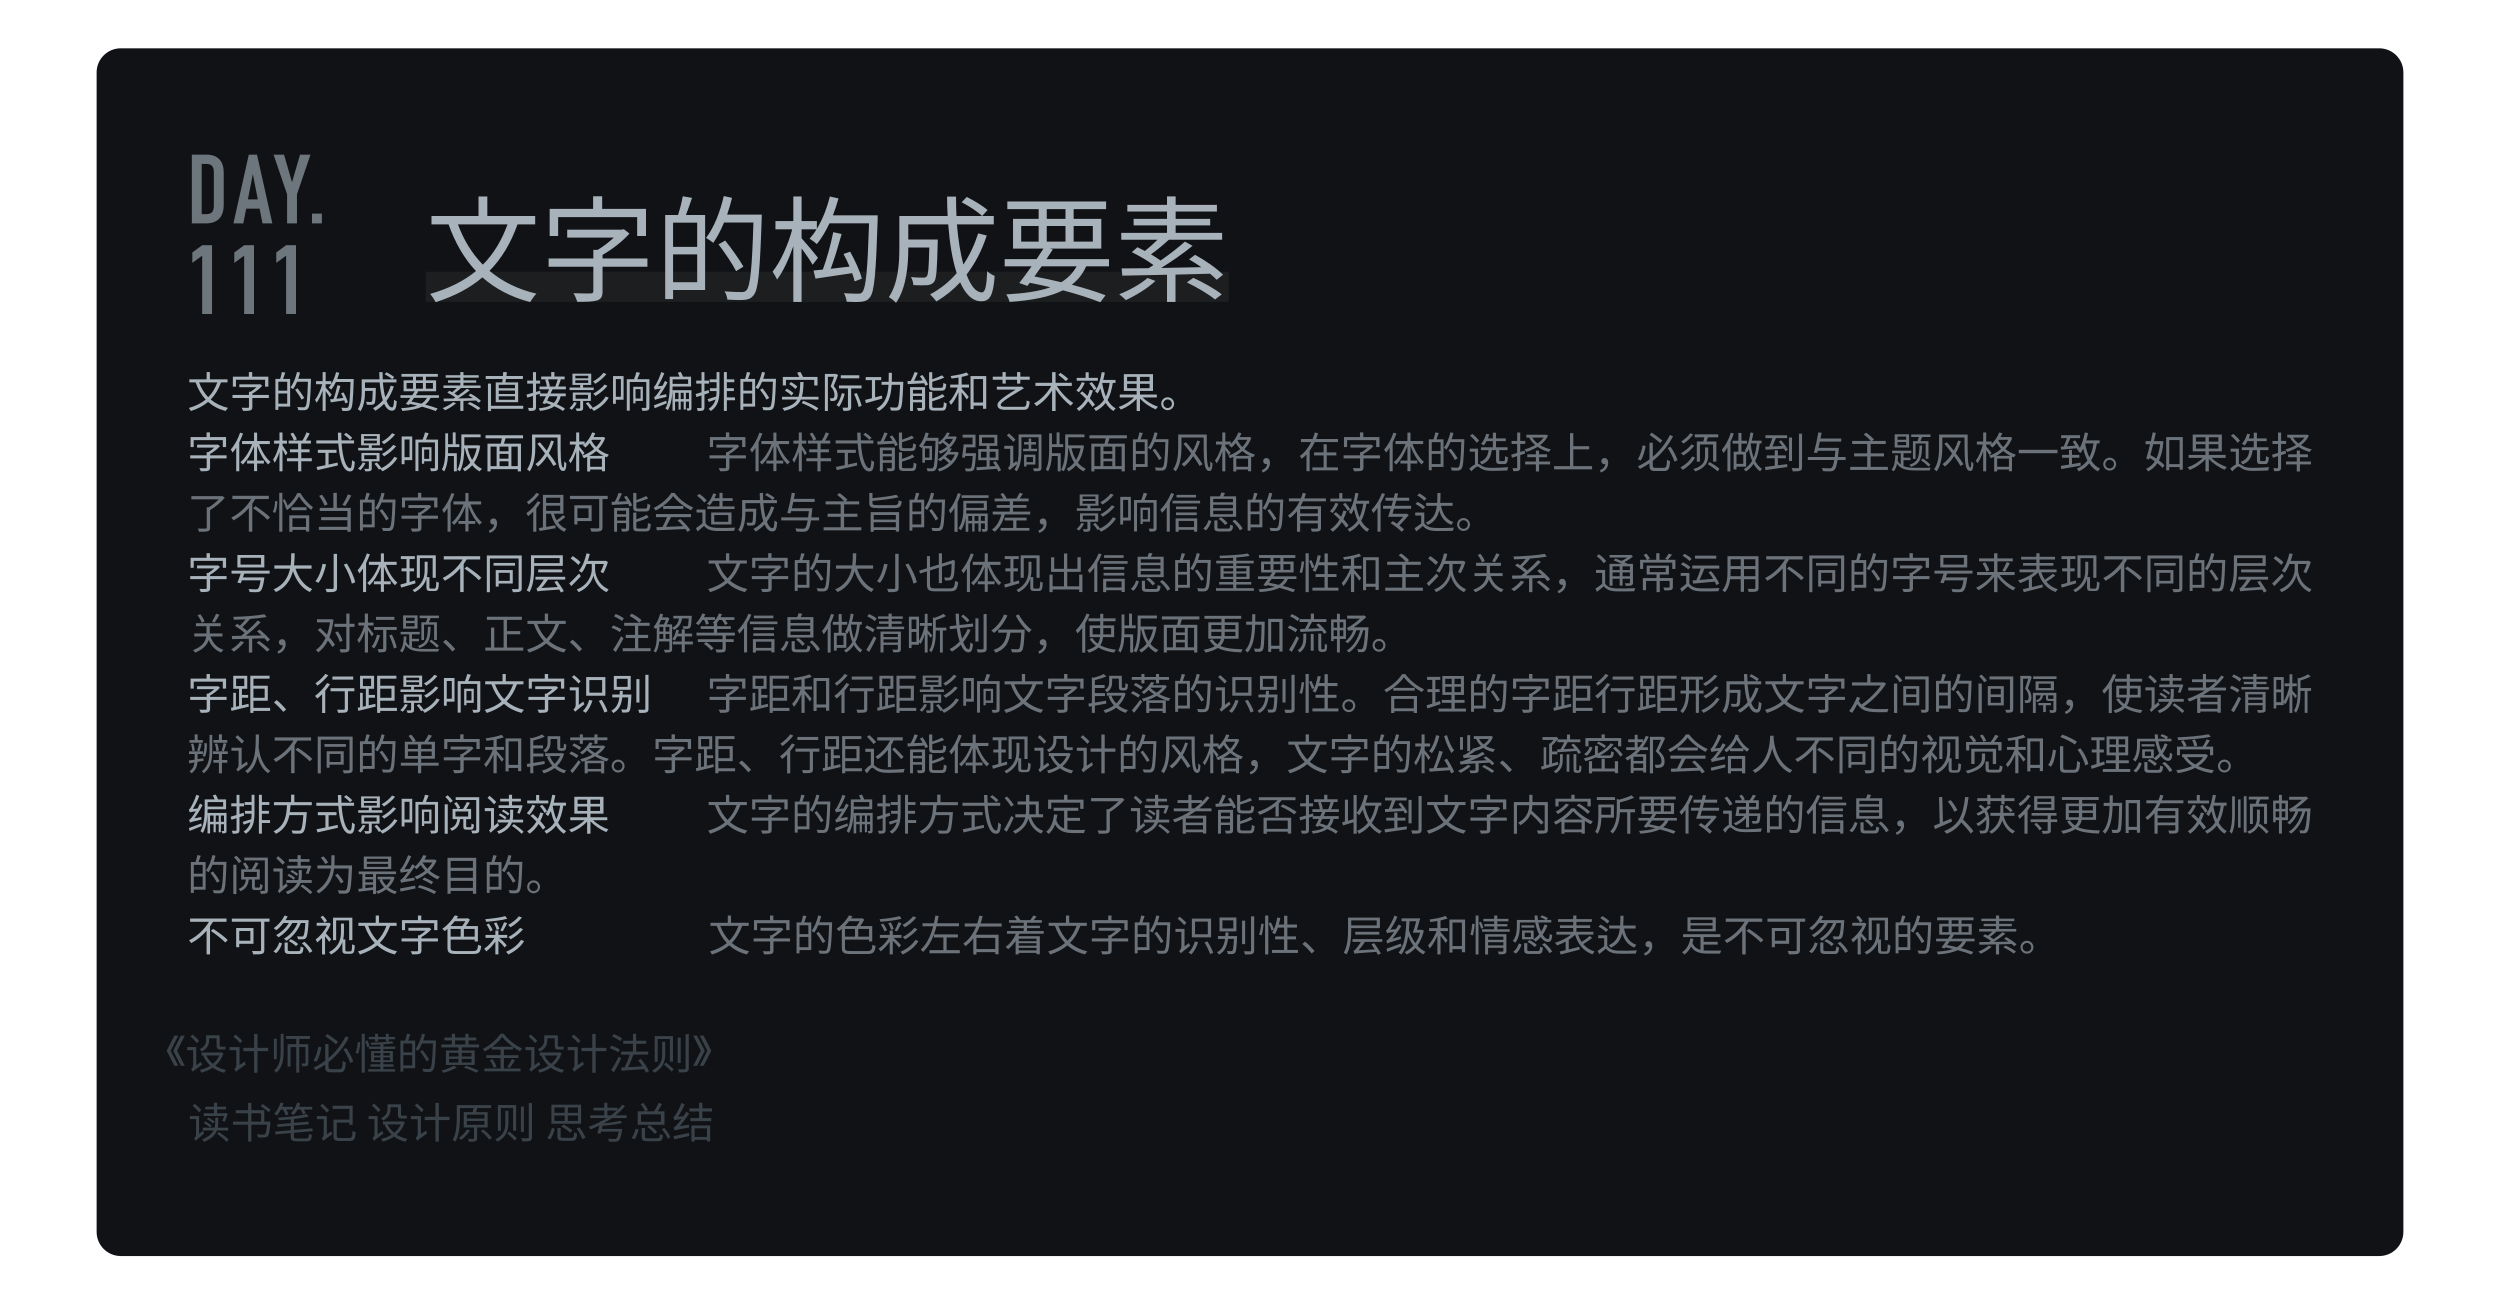
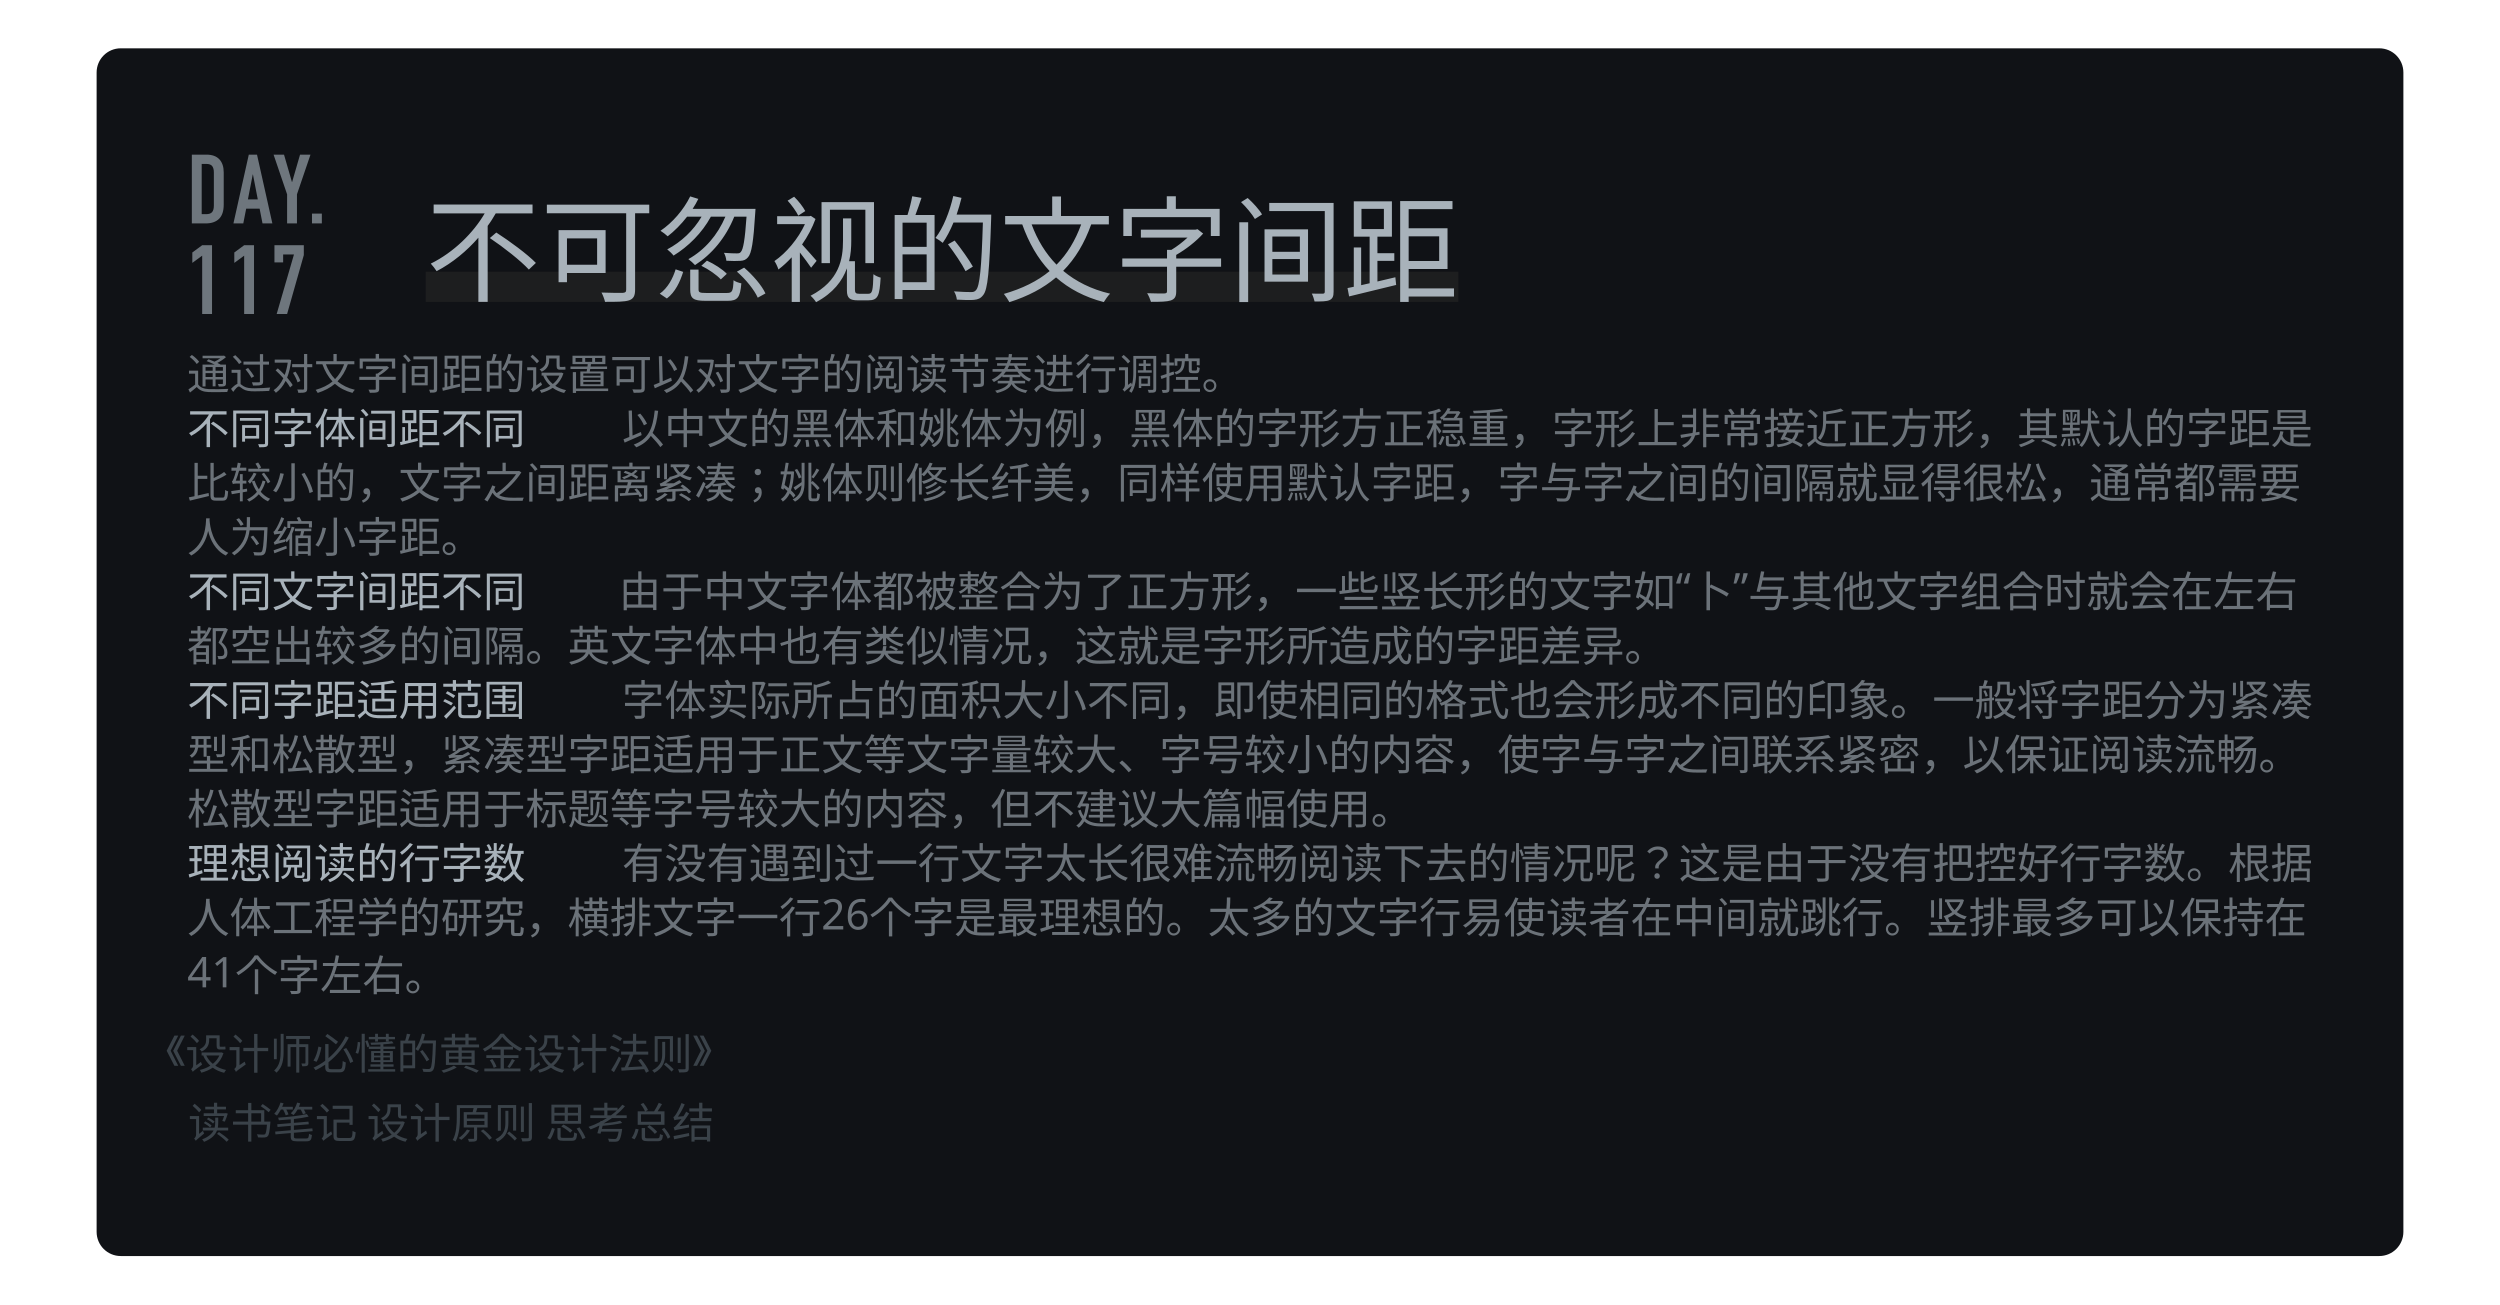
<svg xmlns="http://www.w3.org/2000/svg" width="828px" height="432px" viewBox="0 0 828 432" version="1.1">
-   <g id="111" stroke="none" stroke-width="1" fill="none" fill-rule="evenodd">
+   <g id="117" stroke="none" stroke-width="1" fill="none" fill-rule="evenodd">
    <g id="编组" transform="translate(32, 16)">
      <rect id="矩形" fill="#101216" x="0" y="0" width="764" height="400" rx="8" />
-       <path d="M31.536,58 L31.536,35.216 L36.368,35.216 C38.245,35.216 39.669,35.728 40.64,36.752 C41.611,37.776 42.096,39.227 42.096,41.104 L42.096,51.76 C42.096,53.893 41.579,55.467 40.544,56.48 C39.509,57.493 38.021,58 36.08,58 L31.536,58 Z M34.8,38.288 L34.8,54.928 L36.304,54.928 C37.221,54.928 37.872,54.699 38.256,54.24 C38.64,53.781 38.832,53.061 38.832,52.08 L38.832,41.104 C38.832,40.208 38.651,39.515 38.288,39.024 C37.925,38.533 37.264,38.288 36.304,38.288 L34.8,38.288 Z M53.376,50.032 L51.776,41.776 L51.712,41.776 L50.112,50.032 L53.376,50.032 Z M45.312,58 L50.4,35.216 L53.12,35.216 L58.208,58 L54.944,58 L53.984,53.104 L49.536,53.104 L48.576,58 L45.312,58 Z M63.088,58 L63.088,48.368 L58.608,35.216 L62.064,35.216 L64.688,44.272 L64.752,44.272 L67.376,35.216 L70.832,35.216 L66.352,48.368 L66.352,58 L63.088,58 Z M71.328,58 L71.328,54.736 L74.592,54.736 L74.592,58 L71.328,58 Z M34.96,88 L34.96,68.672 L31.696,71.072 L31.696,67.616 L34.96,65.216 L38.224,65.216 L38.224,88 L34.96,88 Z M48.864,88 L48.864,68.672 L45.6,71.072 L45.6,67.616 L48.864,65.216 L52.128,65.216 L52.128,88 L48.864,88 Z M62.768,88 L62.768,68.672 L59.504,71.072 L59.504,67.616 L62.768,65.216 L66.032,65.216 L66.032,88 L62.768,88 Z" id="DAY.111" fill="#6E767D" fill-rule="nonzero" />
+       <path d="M31.536,58 L31.536,35.216 L36.368,35.216 C38.245,35.216 39.669,35.728 40.64,36.752 C41.611,37.776 42.096,39.227 42.096,41.104 L42.096,51.76 C42.096,53.893 41.579,55.467 40.544,56.48 C39.509,57.493 38.021,58 36.08,58 L31.536,58 Z M34.8,38.288 L34.8,54.928 L36.304,54.928 C37.221,54.928 37.872,54.699 38.256,54.24 C38.64,53.781 38.832,53.061 38.832,52.08 L38.832,41.104 C38.832,40.208 38.651,39.515 38.288,39.024 C37.925,38.533 37.264,38.288 36.304,38.288 L34.8,38.288 Z M53.376,50.032 L51.776,41.776 L51.712,41.776 L50.112,50.032 L53.376,50.032 Z M45.312,58 L50.4,35.216 L53.12,35.216 L58.208,58 L54.944,58 L53.984,53.104 L49.536,53.104 L48.576,58 L45.312,58 Z M63.088,58 L63.088,48.368 L58.608,35.216 L62.064,35.216 L64.688,44.272 L64.752,44.272 L67.376,35.216 L70.832,35.216 L66.352,48.368 L66.352,58 L63.088,58 Z M71.328,58 L71.328,54.736 L74.592,54.736 L74.592,58 L71.328,58 Z M34.96,88 L34.96,68.672 L31.696,71.072 L31.696,67.616 L34.96,65.216 L38.224,65.216 L38.224,88 L34.96,88 Z M48.864,88 L48.864,68.672 L45.6,71.072 L45.6,67.616 L48.864,65.216 L52.128,65.216 L52.128,88 L48.864,88 Z M59.632,88 L65.36,68.288 L61.776,68.288 L61.776,70.912 L58.896,70.912 L58.896,65.216 L68.624,65.216 L68.624,68.48 L63.088,88 L59.632,88 Z" id="DAY.117" fill="#6E767D" fill-rule="nonzero" />
    </g>
-     <rect id="矩形" fill="#1D1E1F" x="141" y="90" width="266" height="10" />
-     <text id="文字的构成要素" font-family="PingFangSC-Semibold, PingFang SC" font-size="38" font-weight="500" line-spacing="38" fill="#A8B2BA">
-       <tspan x="141" y="97">文字的构成要素</tspan>
+     <rect id="矩形" fill="#1D1E1F" x="141" y="90" width="342" height="10" />
+     <text id="不可忽视的文字间距" font-family="PingFangSC-Semibold, PingFang SC" font-size="38" font-weight="500" line-spacing="38" fill="#A8B2BA">
+       <tspan x="141" y="97">不可忽视的文字间距</tspan>
    </text>
-     <text id="文字的构成要素直接影响编排的实际功能和艺" font-family="PingFangSC-Regular, PingFang SC" font-size="14" font-weight="normal" line-spacing="20" fill="#A8B2BA">
-       <tspan x="62" y="135">文字的构成要素直接影响编排的实际功能和艺术效果。</tspan>
-       <tspan x="62" y="155" font-family="PingFangSC-Medium, PingFang SC" font-weight="400">字体样式影响版面风格</tspan>
-       <tspan x="202" y="155">    </tspan>
-       <tspan x="234" y="155" fill-opacity="0.6">字体样式能够强调版面的风格，在字体的选择上，必须做到与主题风格一致。如果选择</tspan>
-       <tspan x="62" y="175" fill-opacity="0.6">了不恰当的字体，很可能会造成与主旨的偏差，影响信息的有效传达。</tspan>
-       <tspan x="496" y="175" />
-       <tspan x="62" y="195" font-family="PingFangSC-Medium, PingFang SC" font-weight="400">字号大小体现不同层次</tspan>
-       <tspan x="202" y="195">    </tspan>
-       <tspan x="234" y="195" fill-opacity="0.6">文字的大小也体现出信息的重要性和主次关系，通常运用不同的字号来表现不同的层次</tspan>
-       <tspan x="62" y="215" fill-opacity="0.6">关系，对标题、正文、注解等信息做清晰划分，使版面更加流畅。</tspan>
-       <tspan x="468" y="215" />
-       <tspan x="62" y="235" font-family="PingFangSC-Medium, PingFang SC" font-weight="400">字距、行距影响文字识别</tspan>
-       <tspan x="216" y="235">   </tspan>
-       <tspan x="234" y="235" fill-opacity="0.6">字距和行距影响文字段落的识别性。合理的字距行距形成文字之间的间隔，使读者清晰</tspan>
-       <tspan x="62" y="255" fill-opacity="0.6">辨认不同的单字和段落。字距、行距还能体现设计的风格，文字的松紧、疏密都会给人不同的视觉和心理感受。</tspan>
-       <tspan x="748" y="255" />
-       <tspan x="62" y="275" font-family="PingFangSC-Medium, PingFang SC" font-weight="400">编排方式影响阅读效果</tspan>
-       <tspan x="202" y="275">    </tspan>
-       <tspan x="234" y="275" fill-opacity="0.6">文字的编排方式决定了读者能否接收到文字内容所要传递的信息，以获得更加有效顺畅</tspan>
-       <tspan x="62" y="295" fill-opacity="0.6">的阅读为最终目的。</tspan>
-       <tspan x="62" y="315" font-family="PingFangSC-Medium, PingFang SC" font-weight="400">不可忽视文字色彩</tspan>
-       <tspan x="174" y="315">             </tspan>
-       <tspan x="234.606" y="315" fill-opacity="0.6">文字的色彩左右着文字的识别性、层级和情感表达，是不可忽视的要素。</tspan>
+     <text id="通过对文字间距的设置可以对文字的阅读节奏" font-family="PingFangSC-Regular, PingFang SC" font-size="14" font-weight="normal" line-spacing="18" fill="#A8B2BA">
+       <tspan x="62" y="129" fill-opacity="0.6">通过对文字间距的设置可以对文字的阅读节奏进行调控。</tspan>
+       <tspan x="413.008" y="129" />
+       <tspan x="62" y="147" font-family="PingFangSC-Medium, PingFang SC" font-weight="400">不同字体间距不同</tspan>
+       <tspan x="174" y="147">    </tspan>
+       <tspan x="206" y="147" fill-opacity="0.6">以中文的黑体和姚体为例，黑体的字形方正稳重，字形上非常接近正方形，其默认的字距是</tspan>
+       <tspan x="62" y="165" fill-opacity="0.6">比较小的，文字之间距离紧凑；姚体则修长纤美，同样使用默认字距，字与字之间的间隔就显得很松，通常都需要</tspan>
+       <tspan x="62" y="183" fill-opacity="0.6">人为缩小字距。</tspan>
+       <tspan x="161.008" y="183" />
+       <tspan x="62" y="201" font-family="PingFangSC-Medium, PingFang SC" font-weight="400">不同文字间距不同</tspan>
+       <tspan x="174" y="201">    </tspan>
+       <tspan x="204.964" y="201" fill-opacity="0.6">由于中文字体都被整合为了正方形，一些竖长形的文字如“卜”与其他文字组合时就会在左右</tspan>
+       <tspan x="62" y="219" fill-opacity="0.6">都空出较多的间隔。英文字体中也有类似情况，这就是字形所造成的字距差异。</tspan>
+       <tspan x="553.008" y="219" />
+       <tspan x="62" y="237" font-family="PingFangSC-Medium, PingFang SC" font-weight="400">不同字距适用范围</tspan>
+       <tspan x="174" y="237">    </tspan>
+       <tspan x="206" y="237" fill-opacity="0.6">字体实际所占的面积大小不同，即使相同的格式也会形成不同的印象。一般将字距分为紧凑</tspan>
+       <tspan x="62" y="255" fill-opacity="0.6">型和松散型，紧凑型字距适用于正文等文字量较大、字号较小的内容，使字与字之间联系紧密，以保证阅读流畅。</tspan>
+       <tspan x="62" y="273" fill-opacity="0.6">松散型字距适用于标题等字号较大的内容，但不建议大篇幅使用。</tspan>
+       <tspan x="62" y="291" font-family="PingFangSC-Medium, PingFang SC" font-weight="400">理想阅读的行字数</tspan>
+       <tspan x="174" y="291">    </tspan>
+       <tspan x="206" y="291" fill-opacity="0.6">有没有遇到过一行文字太长很难流畅阅读下去的情况呢？这是由于没有把控好行字数。根据</tspan>
+       <tspan x="62" y="309" fill-opacity="0.6">人体工程学的研究，横排文字一行26个字是最理想的。太多的文字行易使读者在中间就跳行。竖排最多可以保持在</tspan>
+       <tspan x="62" y="327" fill-opacity="0.6">41个字左右。</tspan>
    </text>
    <text id="《设计师必懂的黄金设计法则》-读书笔记" font-family="PingFangSC-Regular, PingFang SC" font-size="14" font-weight="normal" line-spacing="24" fill="#3A4249">
      <tspan x="55" y="353">《设计师必懂的黄金设计法则》     </tspan>
      <tspan x="55" y="377" letter-spacing="-1">  </tspan>
      <tspan x="62.324" y="377">读书笔记 设计原则 思考总结</tspan>
    </text>
  </g>
</svg>
